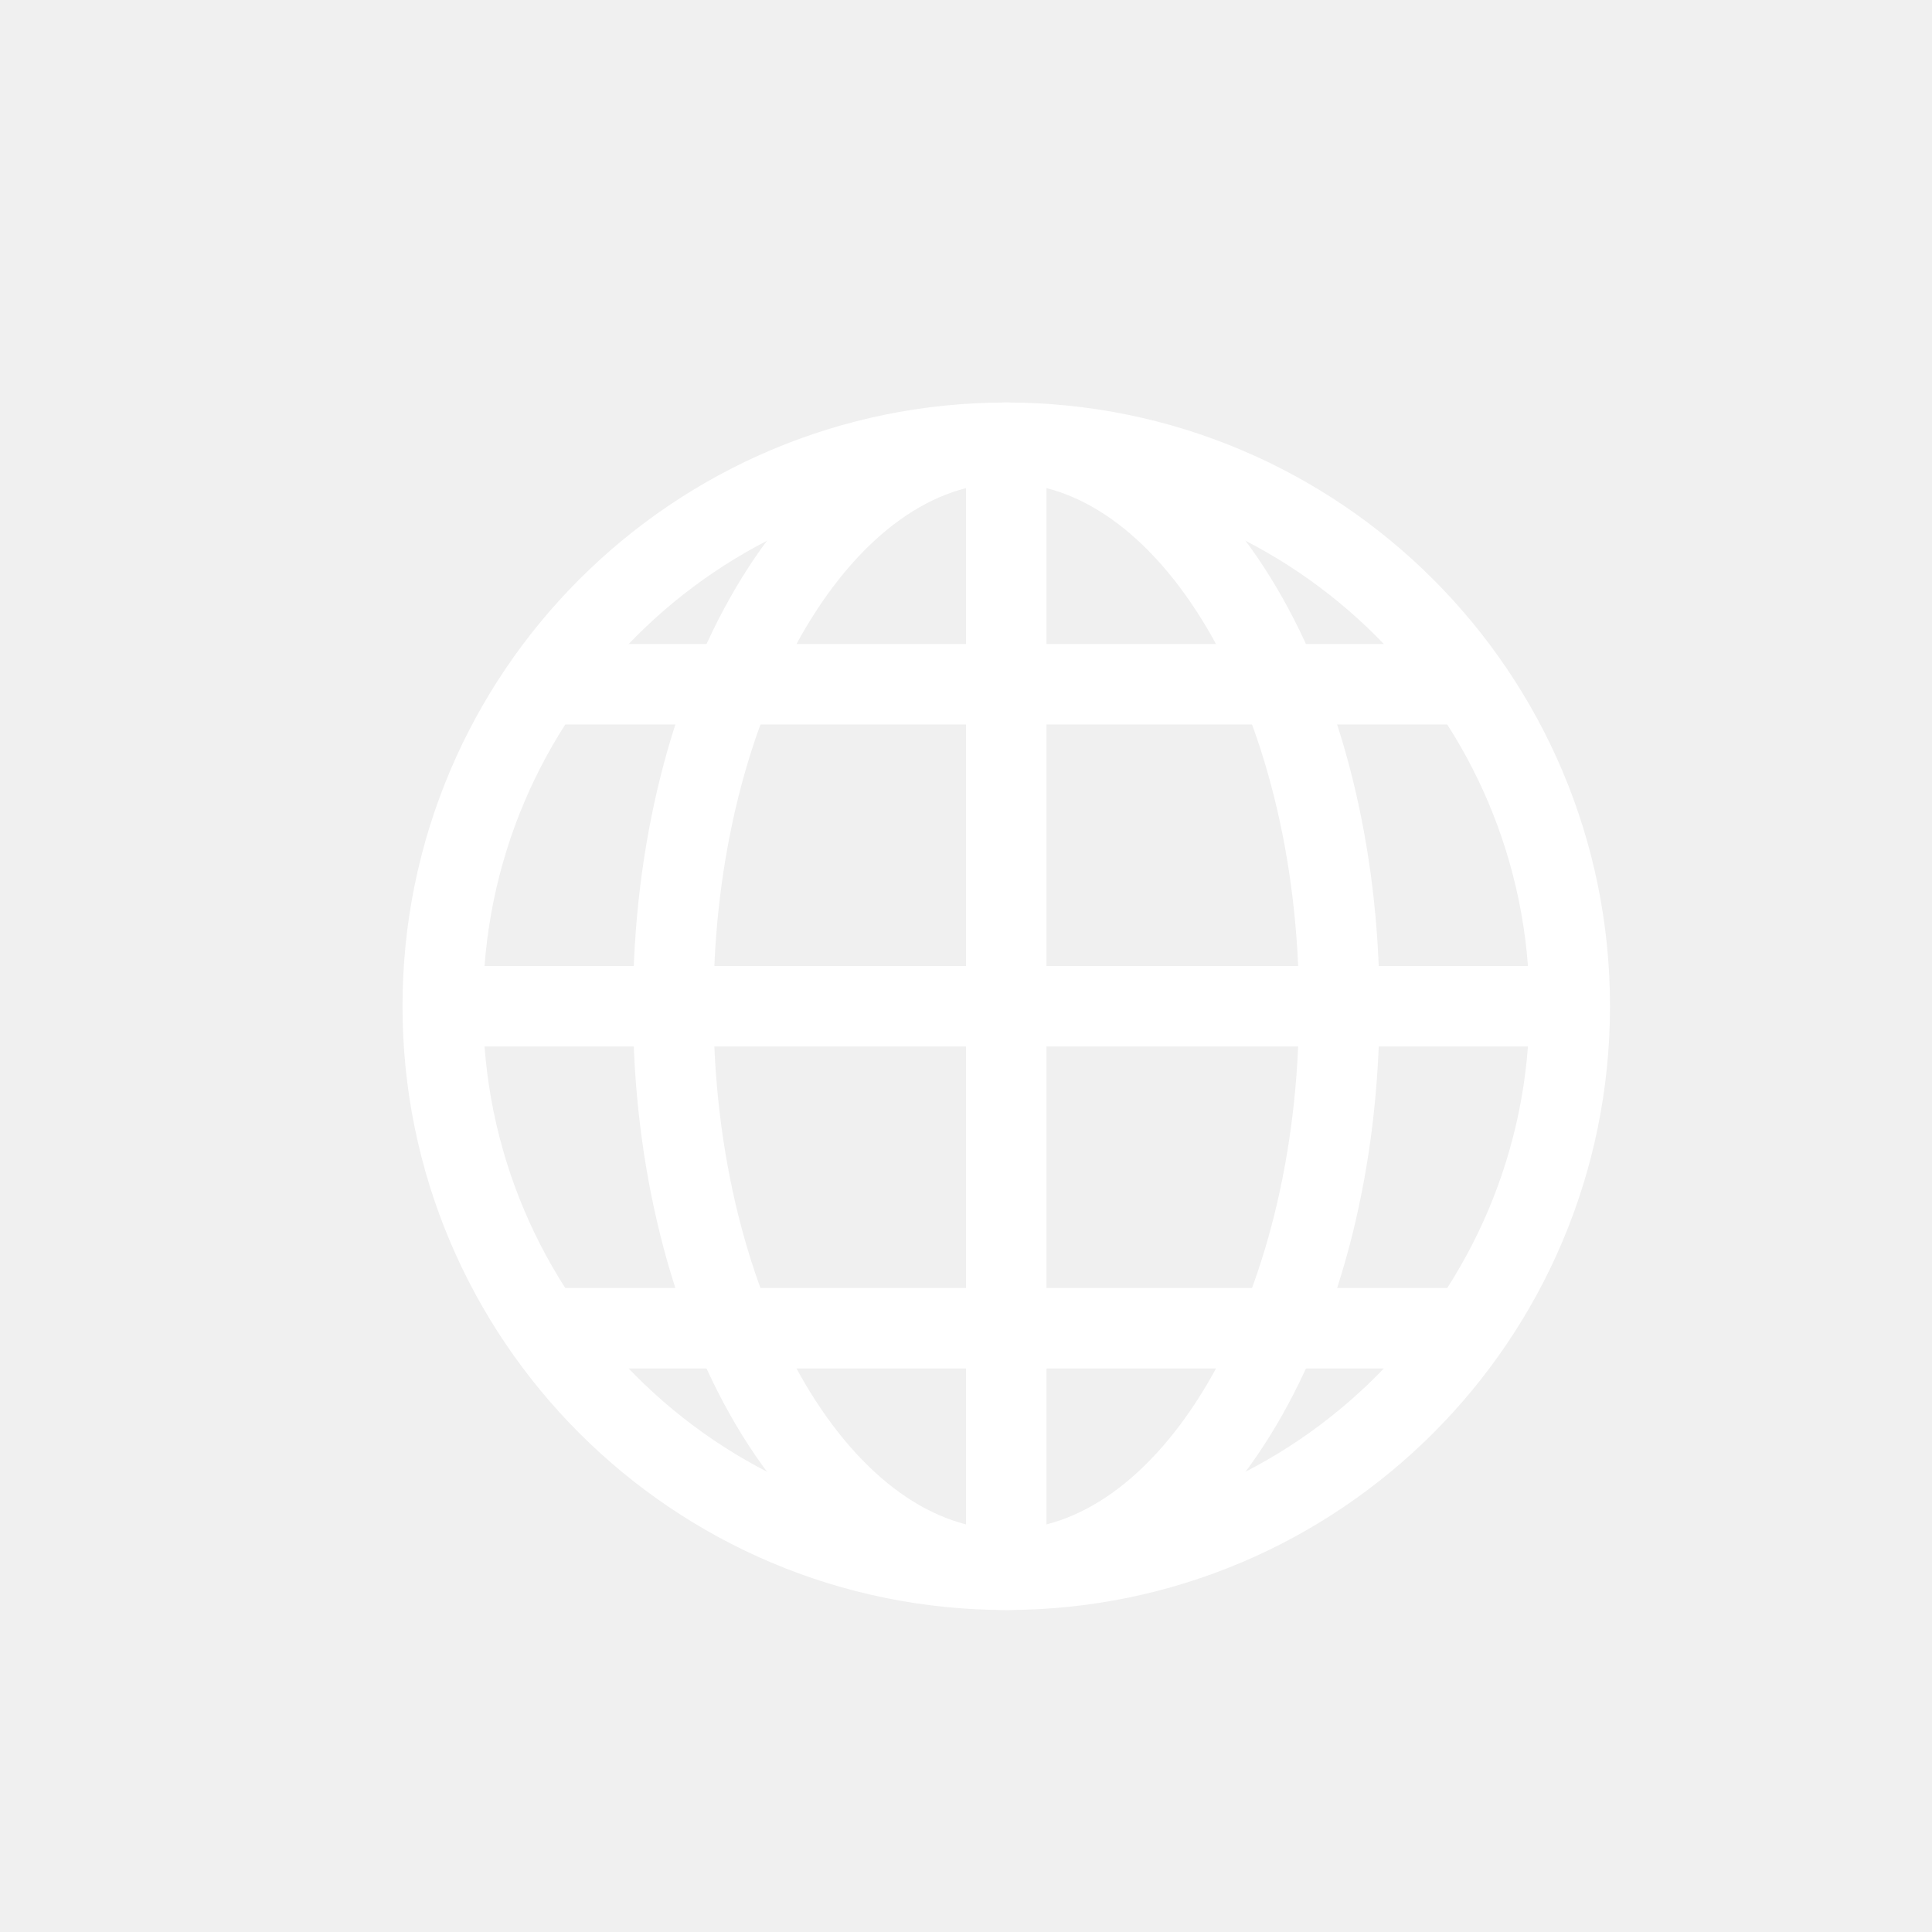
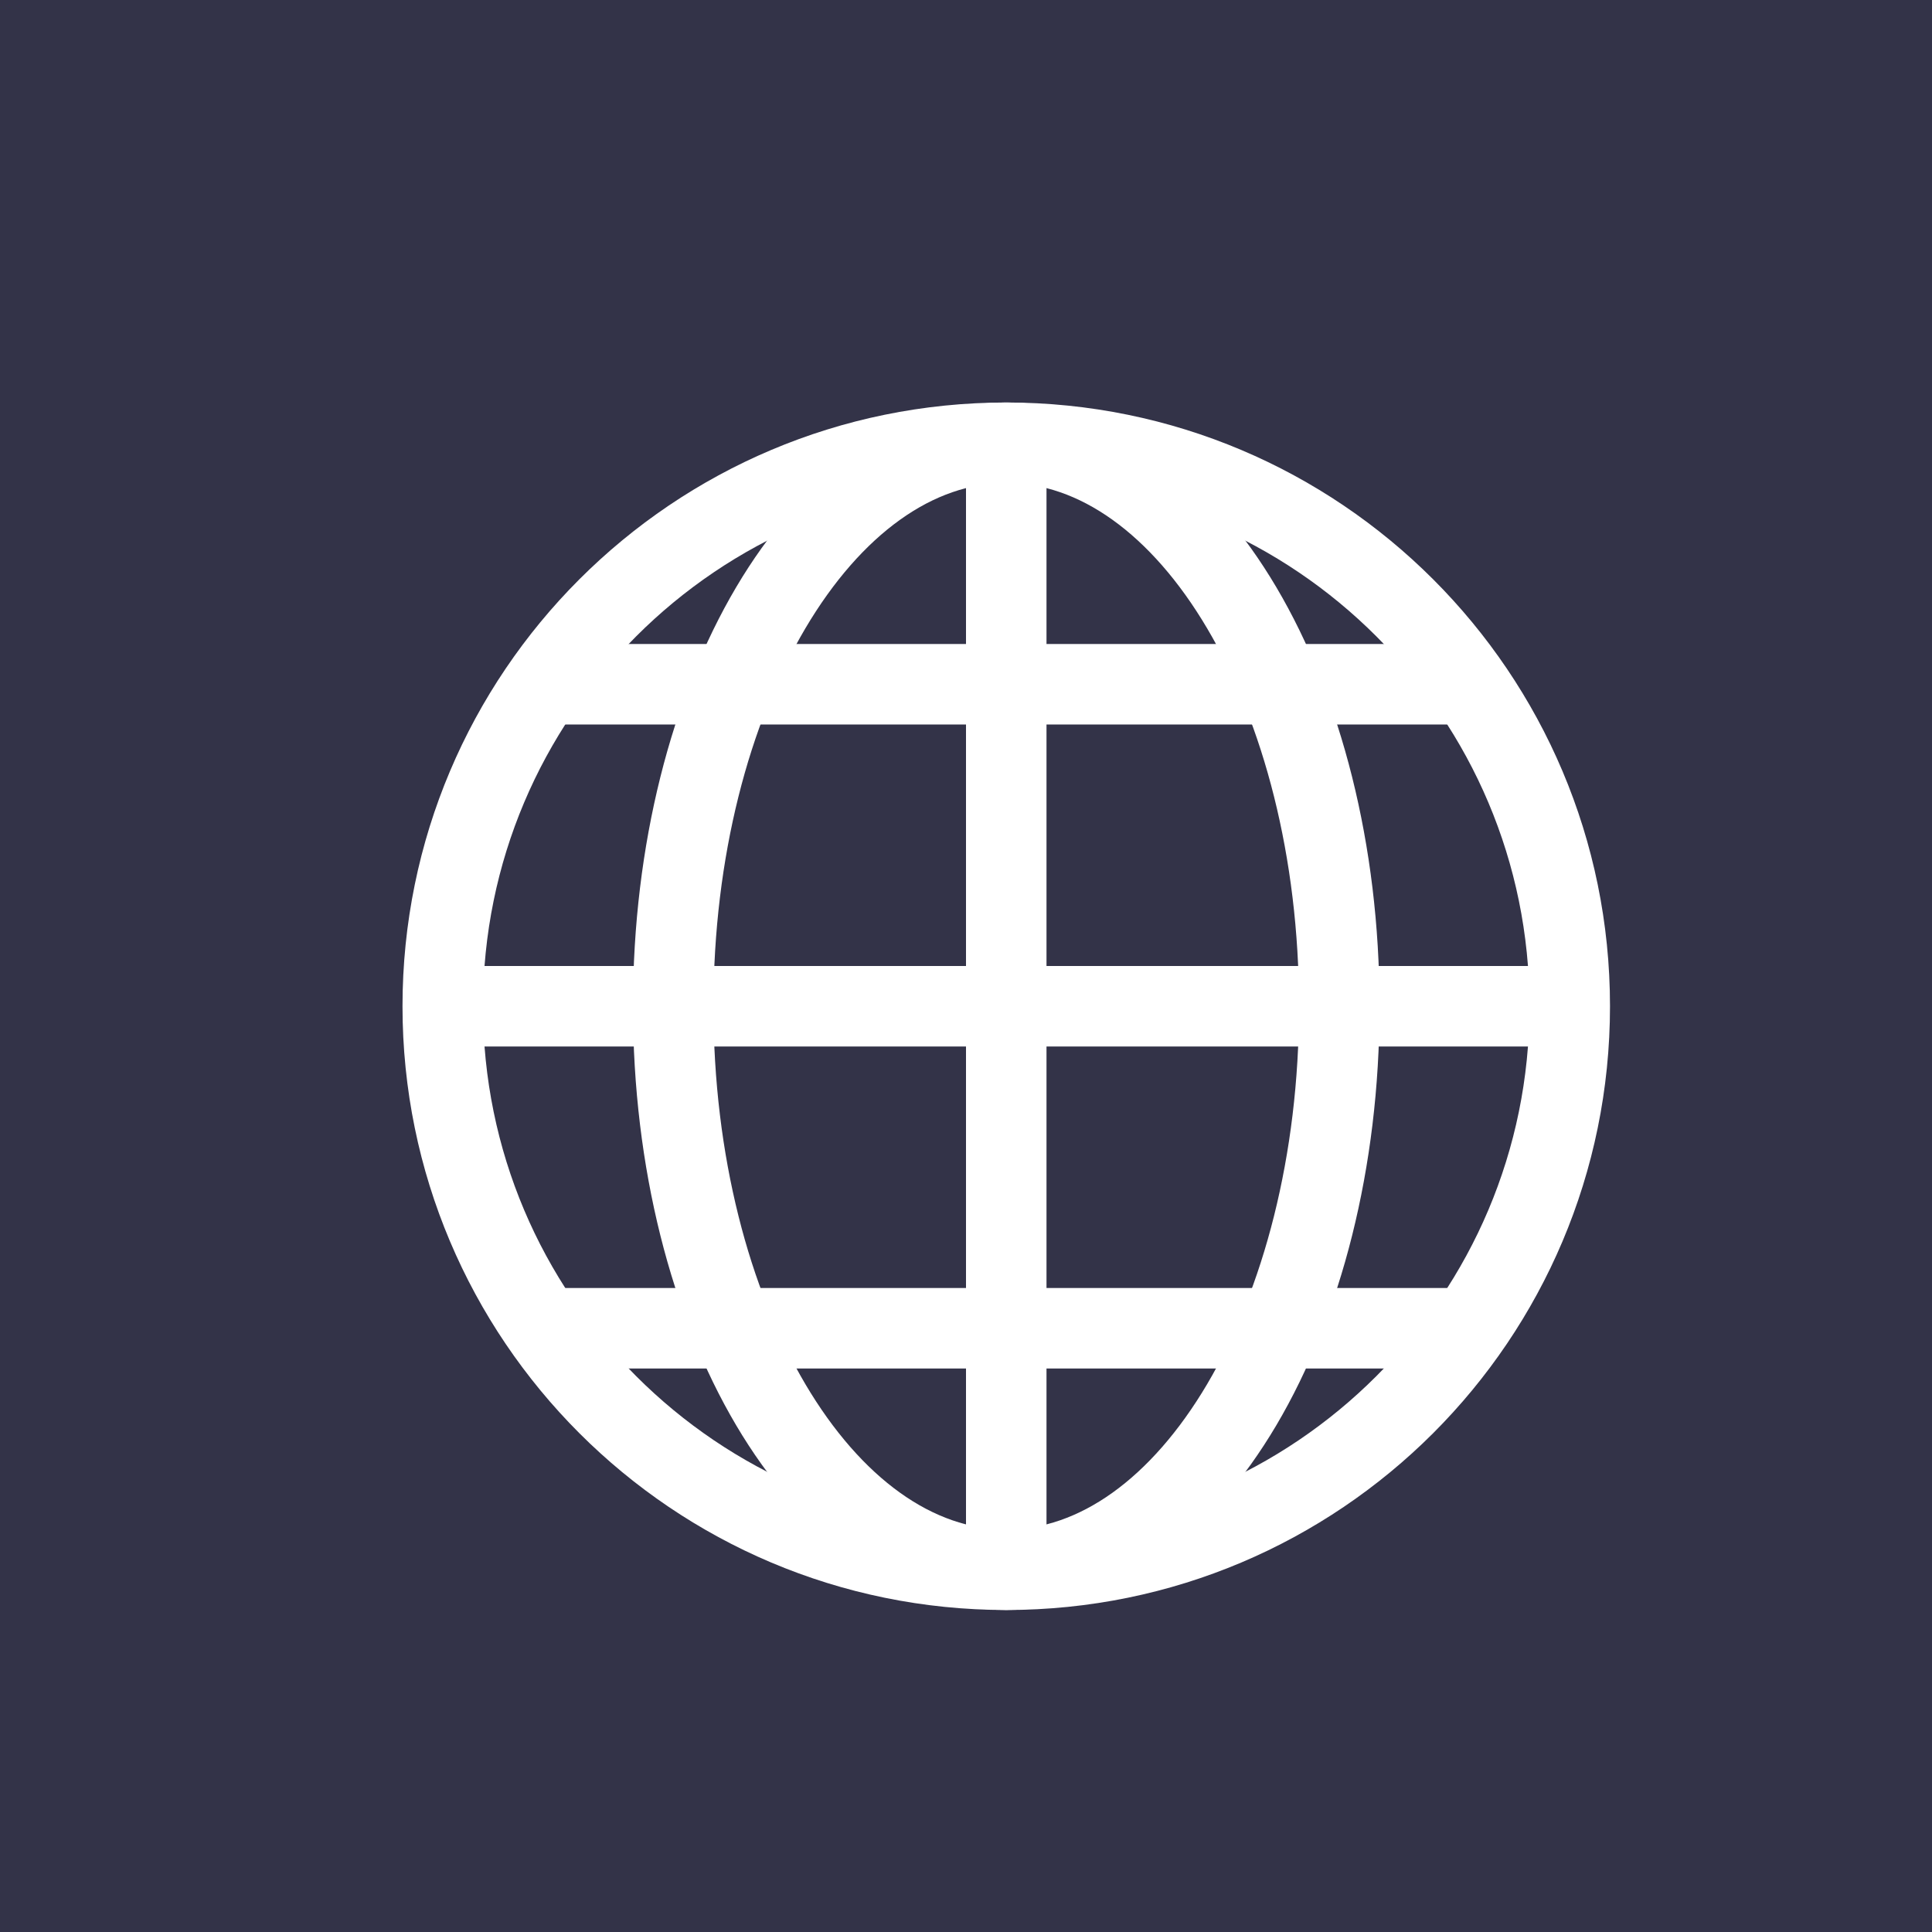
- <svg xmlns="http://www.w3.org/2000/svg" width="24" height="24" id="svg2" version="1.1">
-   <defs id="defs4" />
-   <g id="layer1" transform="translate(0,-1028.362)">
-     <path style="fill:none;stroke:#ffffff;stroke-width:2;stroke-miterlimit:4;stroke-dasharray:none" id="path2902" d="M 30,16 A 14,14 0 1 1 2,16 14,14 0 1 1 30,16 z" transform="matrix(0.5,0,0,0.5,4.5,1032.862)" />
-     <path style="fill:none;stroke:#ffffff;stroke-width:1;stroke-linecap:butt;stroke-linejoin:miter;stroke-miterlimit:4;stroke-opacity:1;stroke-dasharray:none" d="m 5.5,1040.862 14,0" id="path3663" />
-     <path style="fill:none;stroke:#ffffff;stroke-width:1;stroke-linecap:butt;stroke-linejoin:miter;stroke-miterlimit:4;stroke-opacity:1;stroke-dasharray:none" d="m 12.5,1033.862 0,14" id="path3665" />
-     <path style="fill:none;stroke:#ffffff;stroke-width:1;stroke-linecap:butt;stroke-linejoin:miter;stroke-miterlimit:4;stroke-opacity:1;stroke-dasharray:none" d="m 6.692,1036.862 11.616,0" id="path3669" />
-     <path transform="matrix(0.5,0,0,0.5,4.5,1032.862)" d="M 24.274,16 A 8.274,14 0 1 1 7.726,16 8.274,14 0 1 1 24.274,16 z" id="path3673" style="fill:none;stroke:#ffffff;stroke-width:2;stroke-miterlimit:4;stroke-dasharray:none" />
-     <path id="path3681" d="m 6.692,1044.862 11.616,0" style="fill:none;stroke:#ffffff;stroke-width:1;stroke-linecap:butt;stroke-linejoin:miter;stroke-miterlimit:4;stroke-opacity:1;stroke-dasharray:none" />
+ <svg xmlns="http://www.w3.org/2000/svg" width="24" height="24" version="1.1">
+   <rect style="fill:#333348" width="24" height="24" x="0" y="0" />
+   <g style="fill:none;stroke:#ffffff">
+     <circle cx="12.5" cy="12.5" r="7" />
+     <ellipse cx="12.5" cy="12.5" rx="4.137" ry="7" />
+     <path d="m 5.5,12.5 14,0" />
+     <path d="m 12.5,5.5 0,14" />
+     <path d="m 6.692,8.5 11.616,0" />
+     <path d="m 6.692,16.5 11.616,0" />
  </g>
</svg>
